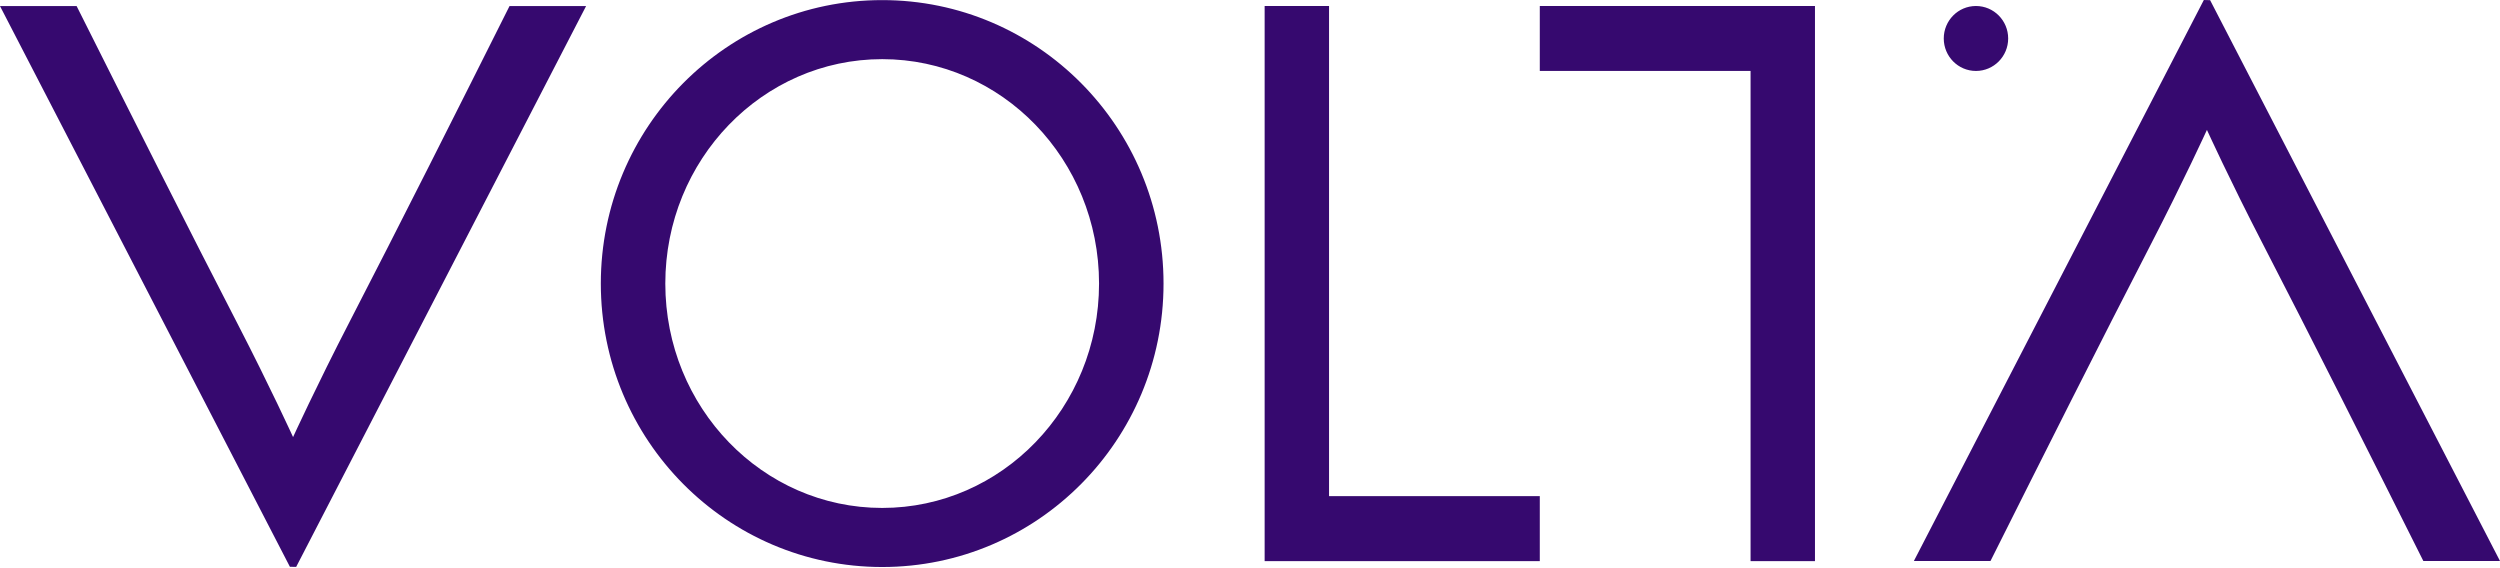
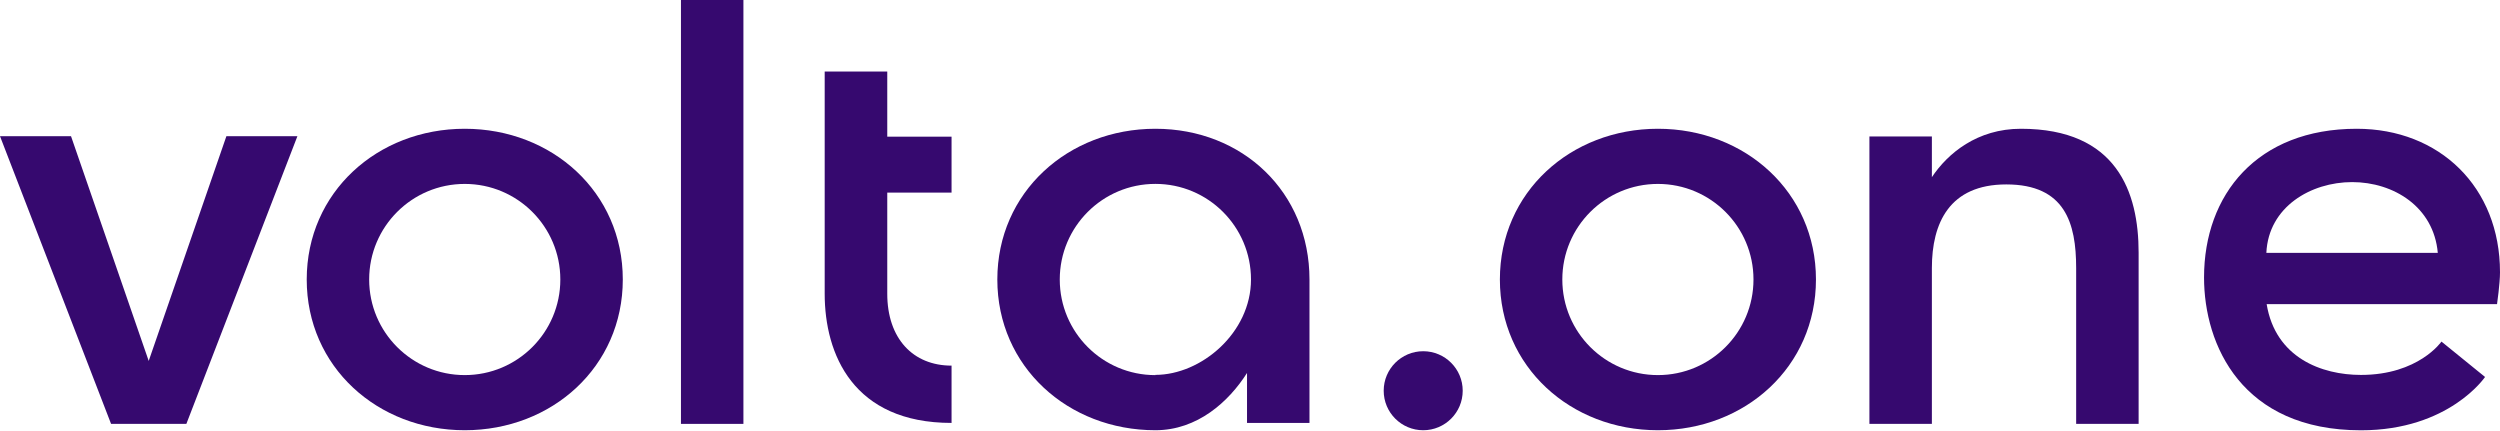
- <svg xmlns="http://www.w3.org/2000/svg" width="97px" height="22px" viewBox="0 0 97 22" version="1.1">
-   <g id="Home" stroke="none" stroke-width="1" fill="none" fill-rule="evenodd" transform="translate(-47, -14)">
+ <svg xmlns="http://www.w3.org/2000/svg" version="1.1" id="Layer_1" x="0px" y="0px" width="306.541px" height="52.762px" viewBox="0 0 306.541 52.762" enable-background="new 0 0 306.541 52.762" xml:space="preserve">
+   <g>
    <animate attributeName="fill-opacity" begin="0s" dur="1s" values="1;.2;1" calcMode="linear" repeatCount="indefinite" />
-     <g id="Header" transform="translate(47, 4)" fill="#36096f">
-       <path d="M11.248,31.991 L0,10.236 L2.973,10.236 C4.888,14.058 7.412,19.072 9.218,22.564 C10.489,25.025 11.371,26.959 11.371,26.959 C11.371,26.959 12.276,24.978 13.576,22.462 C15.379,18.975 17.874,14.02 19.769,10.236 L22.74,10.236 L11.491,31.996 L11.248,31.991 Z M34.229,12.295 C29.582,12.295 25.814,16.194 25.814,21.002 C25.814,25.811 29.582,29.708 34.229,29.708 C38.876,29.708 42.643,25.811 42.643,21.002 C42.643,16.194 38.876,12.295 34.229,12.295 L34.229,12.295 Z M34.229,32 C28.2,32 23.312,27.076 23.312,21.002 C23.312,14.928 28.2,10.004 34.229,10.004 C40.257,10.004 45.145,14.928 45.145,21.002 C45.145,27.076 40.257,32 34.229,32 L34.229,32 Z M59.744,31.771 L49.068,31.771 L49.068,10.233 L51.567,10.233 L51.567,29.25 L59.744,29.25 L59.744,31.771 Z M67.922,12.753 L59.744,12.753 L59.744,10.233 L70.421,10.233 L70.421,31.771 L67.922,31.771 L67.922,12.753 Z M76.667,12.753 C75.977,12.753 75.418,12.188 75.418,11.493 C75.418,10.797 75.977,10.233 76.667,10.233 C77.358,10.233 77.917,10.797 77.917,11.493 C77.917,12.188 77.358,12.753 76.667,12.753 L76.667,12.753 Z M94.026,31.767 C92.112,27.943 89.588,22.928 87.782,19.435 C86.51,16.974 85.629,15.04 85.629,15.04 C85.629,15.04 84.724,17.021 83.424,19.537 C81.62,23.025 79.126,27.981 77.231,31.767 L74.258,31.767 L85.509,10 L85.752,10.006 L97,31.767 L94.026,31.767 Z" id="Fill-1" />
-     </g>
+     <polygon fill="#36096f" points="18.234,44.256 8.707,16.699 0,16.699 13.619,51.975 22.85,51.975 36.467,16.699 27.76,16.699  " />
+     <path fill="#36096f" d="M56.986,15.789c-10.701,0-19.377,7.781-19.377,18.482s8.676,18.482,19.377,18.482   c10.703,0,19.379-7.781,19.379-18.482S67.689,15.789,56.986,15.789z M56.986,45.992c-6.473,0-11.72-5.248-11.72-11.721   s5.247-11.719,11.72-11.719s11.72,5.246,11.72,11.719S63.459,45.992,56.986,45.992z" />
+     <path fill="#36096f" d="M203.287,15.789c-10.701,0-19.377,7.781-19.377,18.482s8.676,18.482,19.377,18.482   c10.703,0,19.379-7.781,19.379-18.482S213.99,15.789,203.287,15.789z M203.287,45.992c-6.474,0-11.721-5.248-11.721-11.721   s5.247-11.719,11.721-11.719c6.473,0,11.719,5.246,11.719,11.719S209.76,45.992,203.287,45.992z" />
+     <path fill="#36096f" d="M141.668,15.789c-10.703,0-19.379,7.781-19.379,18.482s8.676,18.482,19.379,18.482   c5.162,0,9.007-3.51,11.237-7.02v6.123h7.659V34.271C160.564,23.57,152.371,15.789,141.668,15.789z M141.668,45.967v0.029   c-6.475,0-11.724-5.248-11.724-11.725c0-6.475,5.249-11.723,11.724-11.723s11.724,5.248,11.724,11.723   C153.392,40.814,147.283,45.967,141.668,45.967z" />
+     <rect x="83.496" fill="#36096f" width="7.659" height="51.975" />
+     <path fill="#36096f" d="M108.793,8.773h-7.673v27.242c0,7.426,3.495,15.842,15.556,15.842v-7.025c-4.719,0-7.883-3.314-7.883-8.816   V23.613h7.883V16.76h-7.883V8.773z" />
+     <circle fill="#36096f" cx="174.508" cy="47.91" r="4.844" />
+     <path fill="#36096f" d="M306.541,33.387c0-10.454-7.422-17.598-17.568-17.598c-12.201,0-18.721,8.049-18.721,18.234   c0,8.301,4.652,18.738,19.24,18.738c10.816,0,15.215-6.539,15.215-6.539l-5.344-4.338c0,0-2.809,4.088-9.871,4.088   c-4.811,0-10.487-2.098-11.563-8.68h28.248C306.177,37.293,306.541,34.767,306.541,33.387z M288.412,22.328   c5.084,0,10.005,3.035,10.501,8.678h-21.02C278.146,25.363,283.351,22.328,288.412,22.328z" />
+     <path fill="#36096f" d="M247.793,15.789c-5.33,0-8.958,2.994-10.913,5.934v-4.99h-7.659v35.242h7.659V32.861   c0-5.5,2.144-10.248,9.124-10.248c7.211,0,8.567,4.748,8.567,10.248v19.113h7.659v-20.99   C262.23,23.559,259.564,15.789,247.793,15.789z" />
  </g>
</svg>
